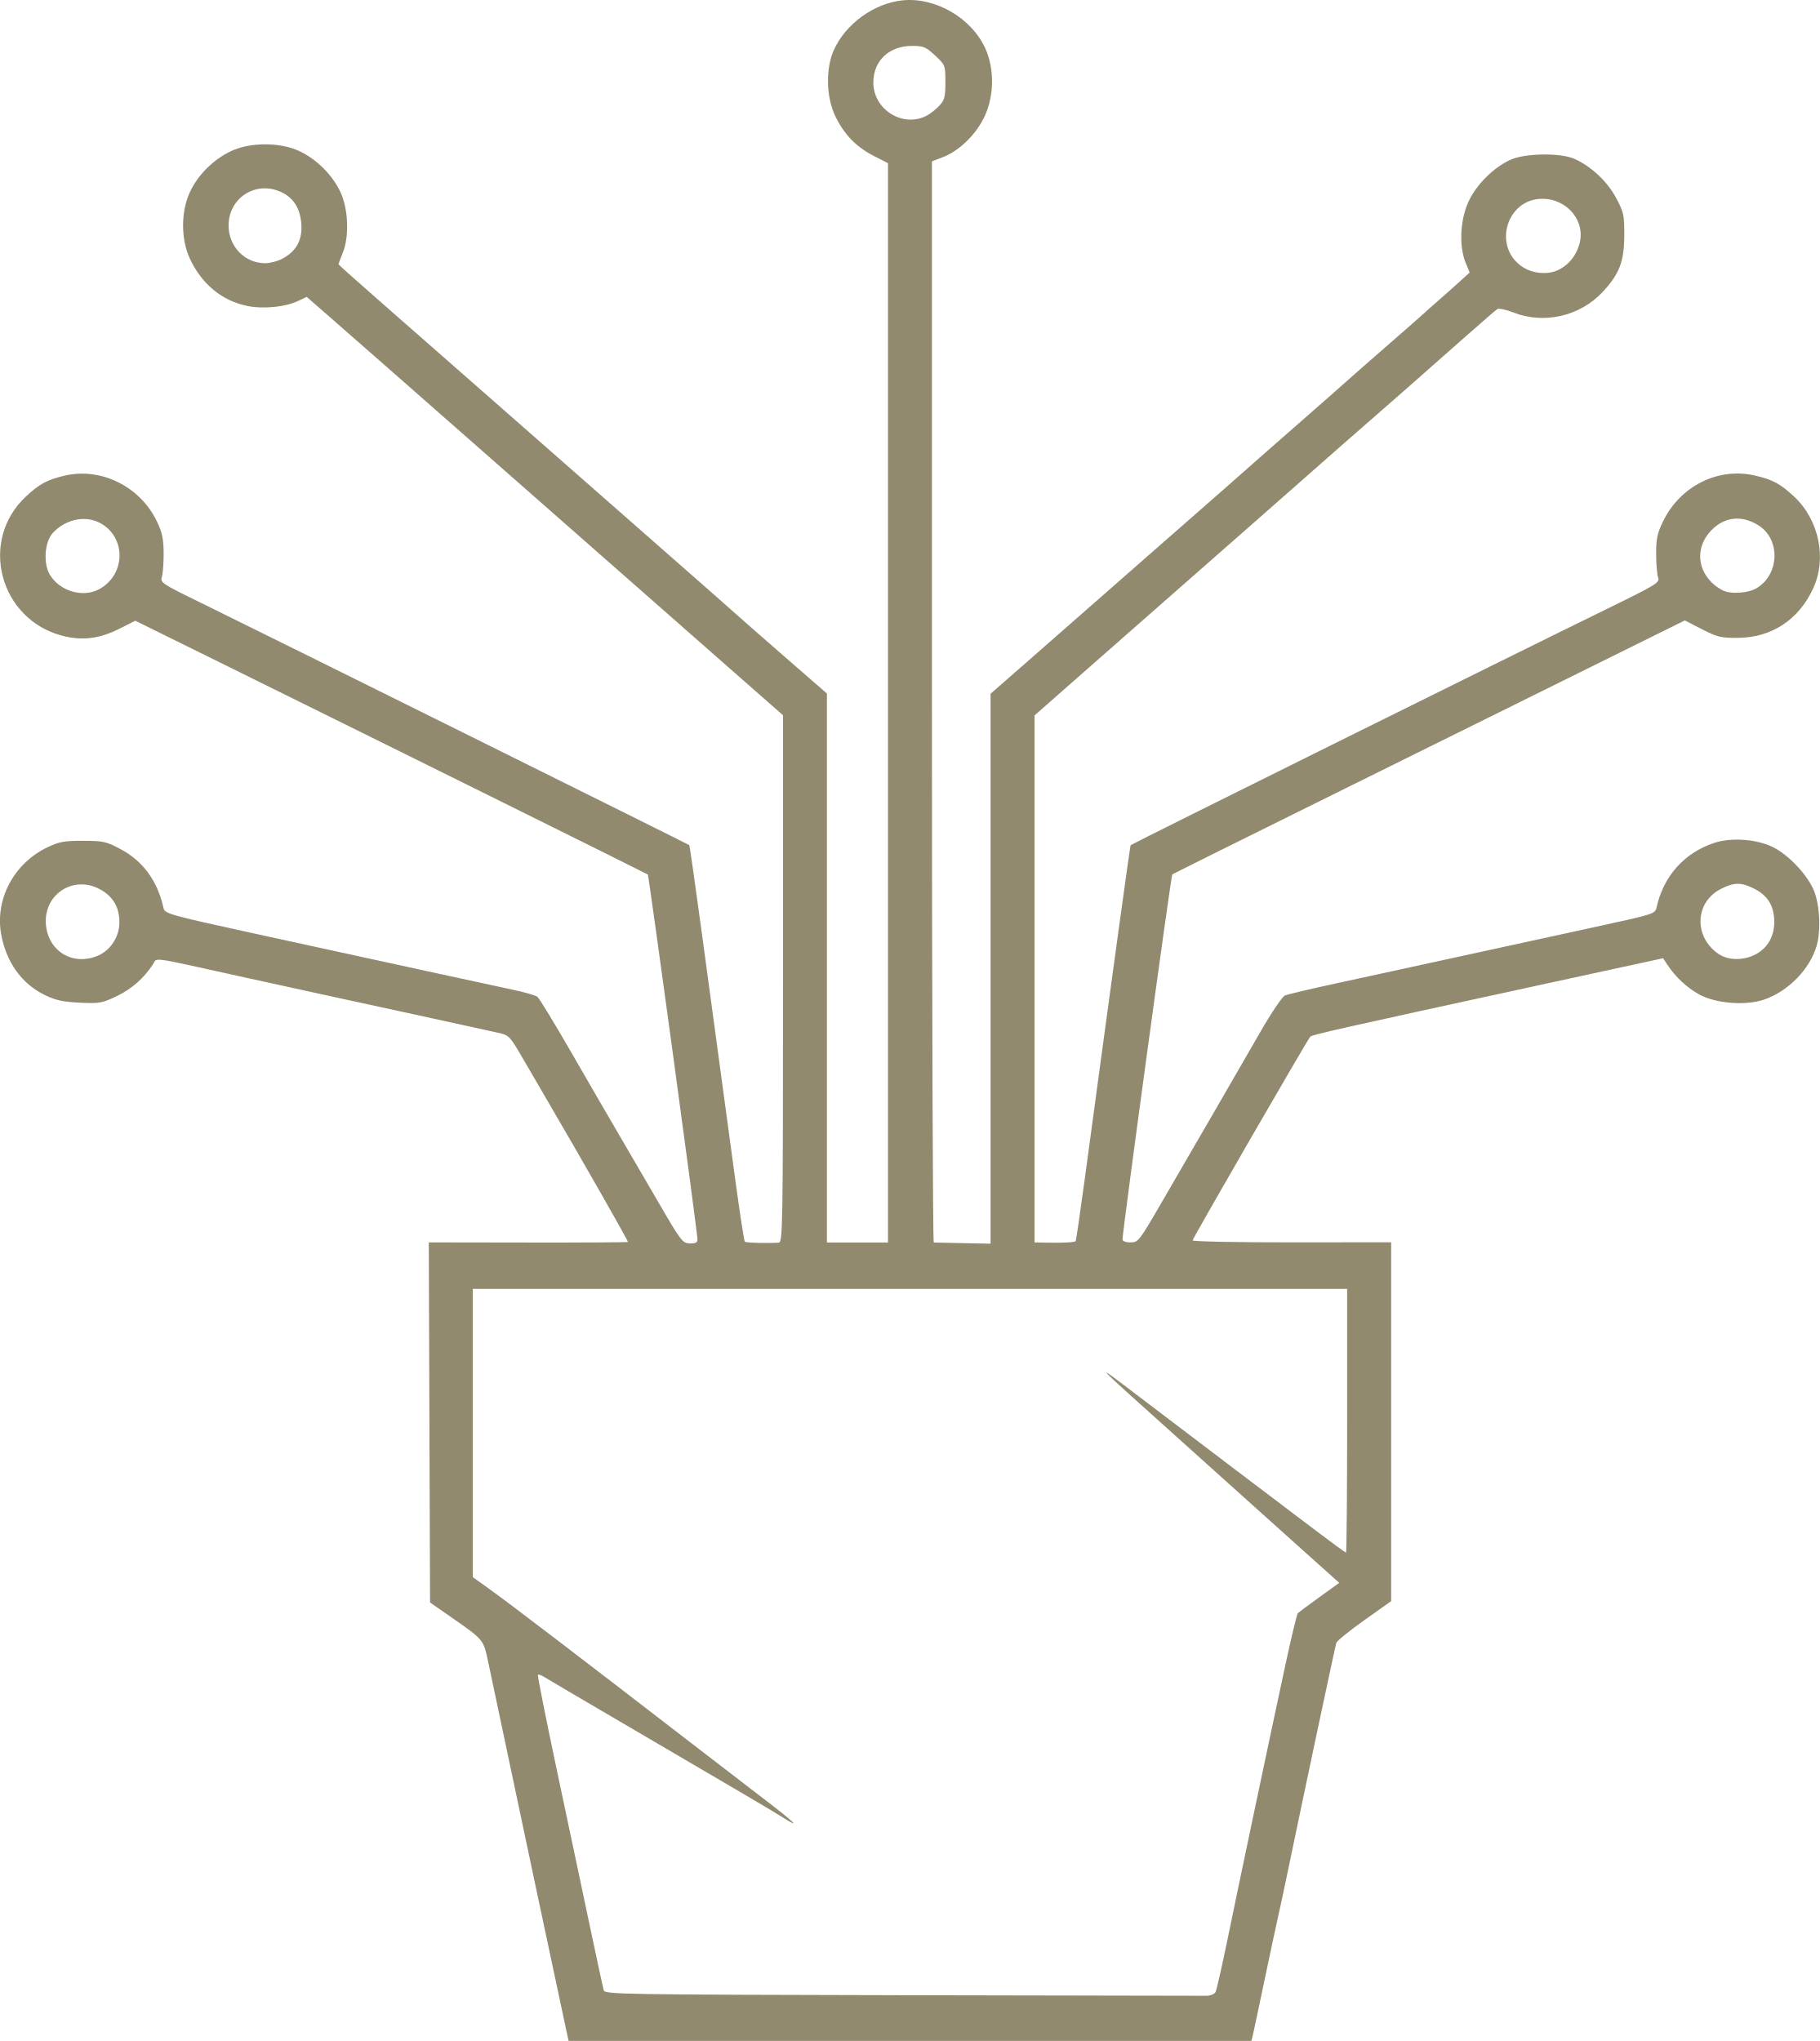
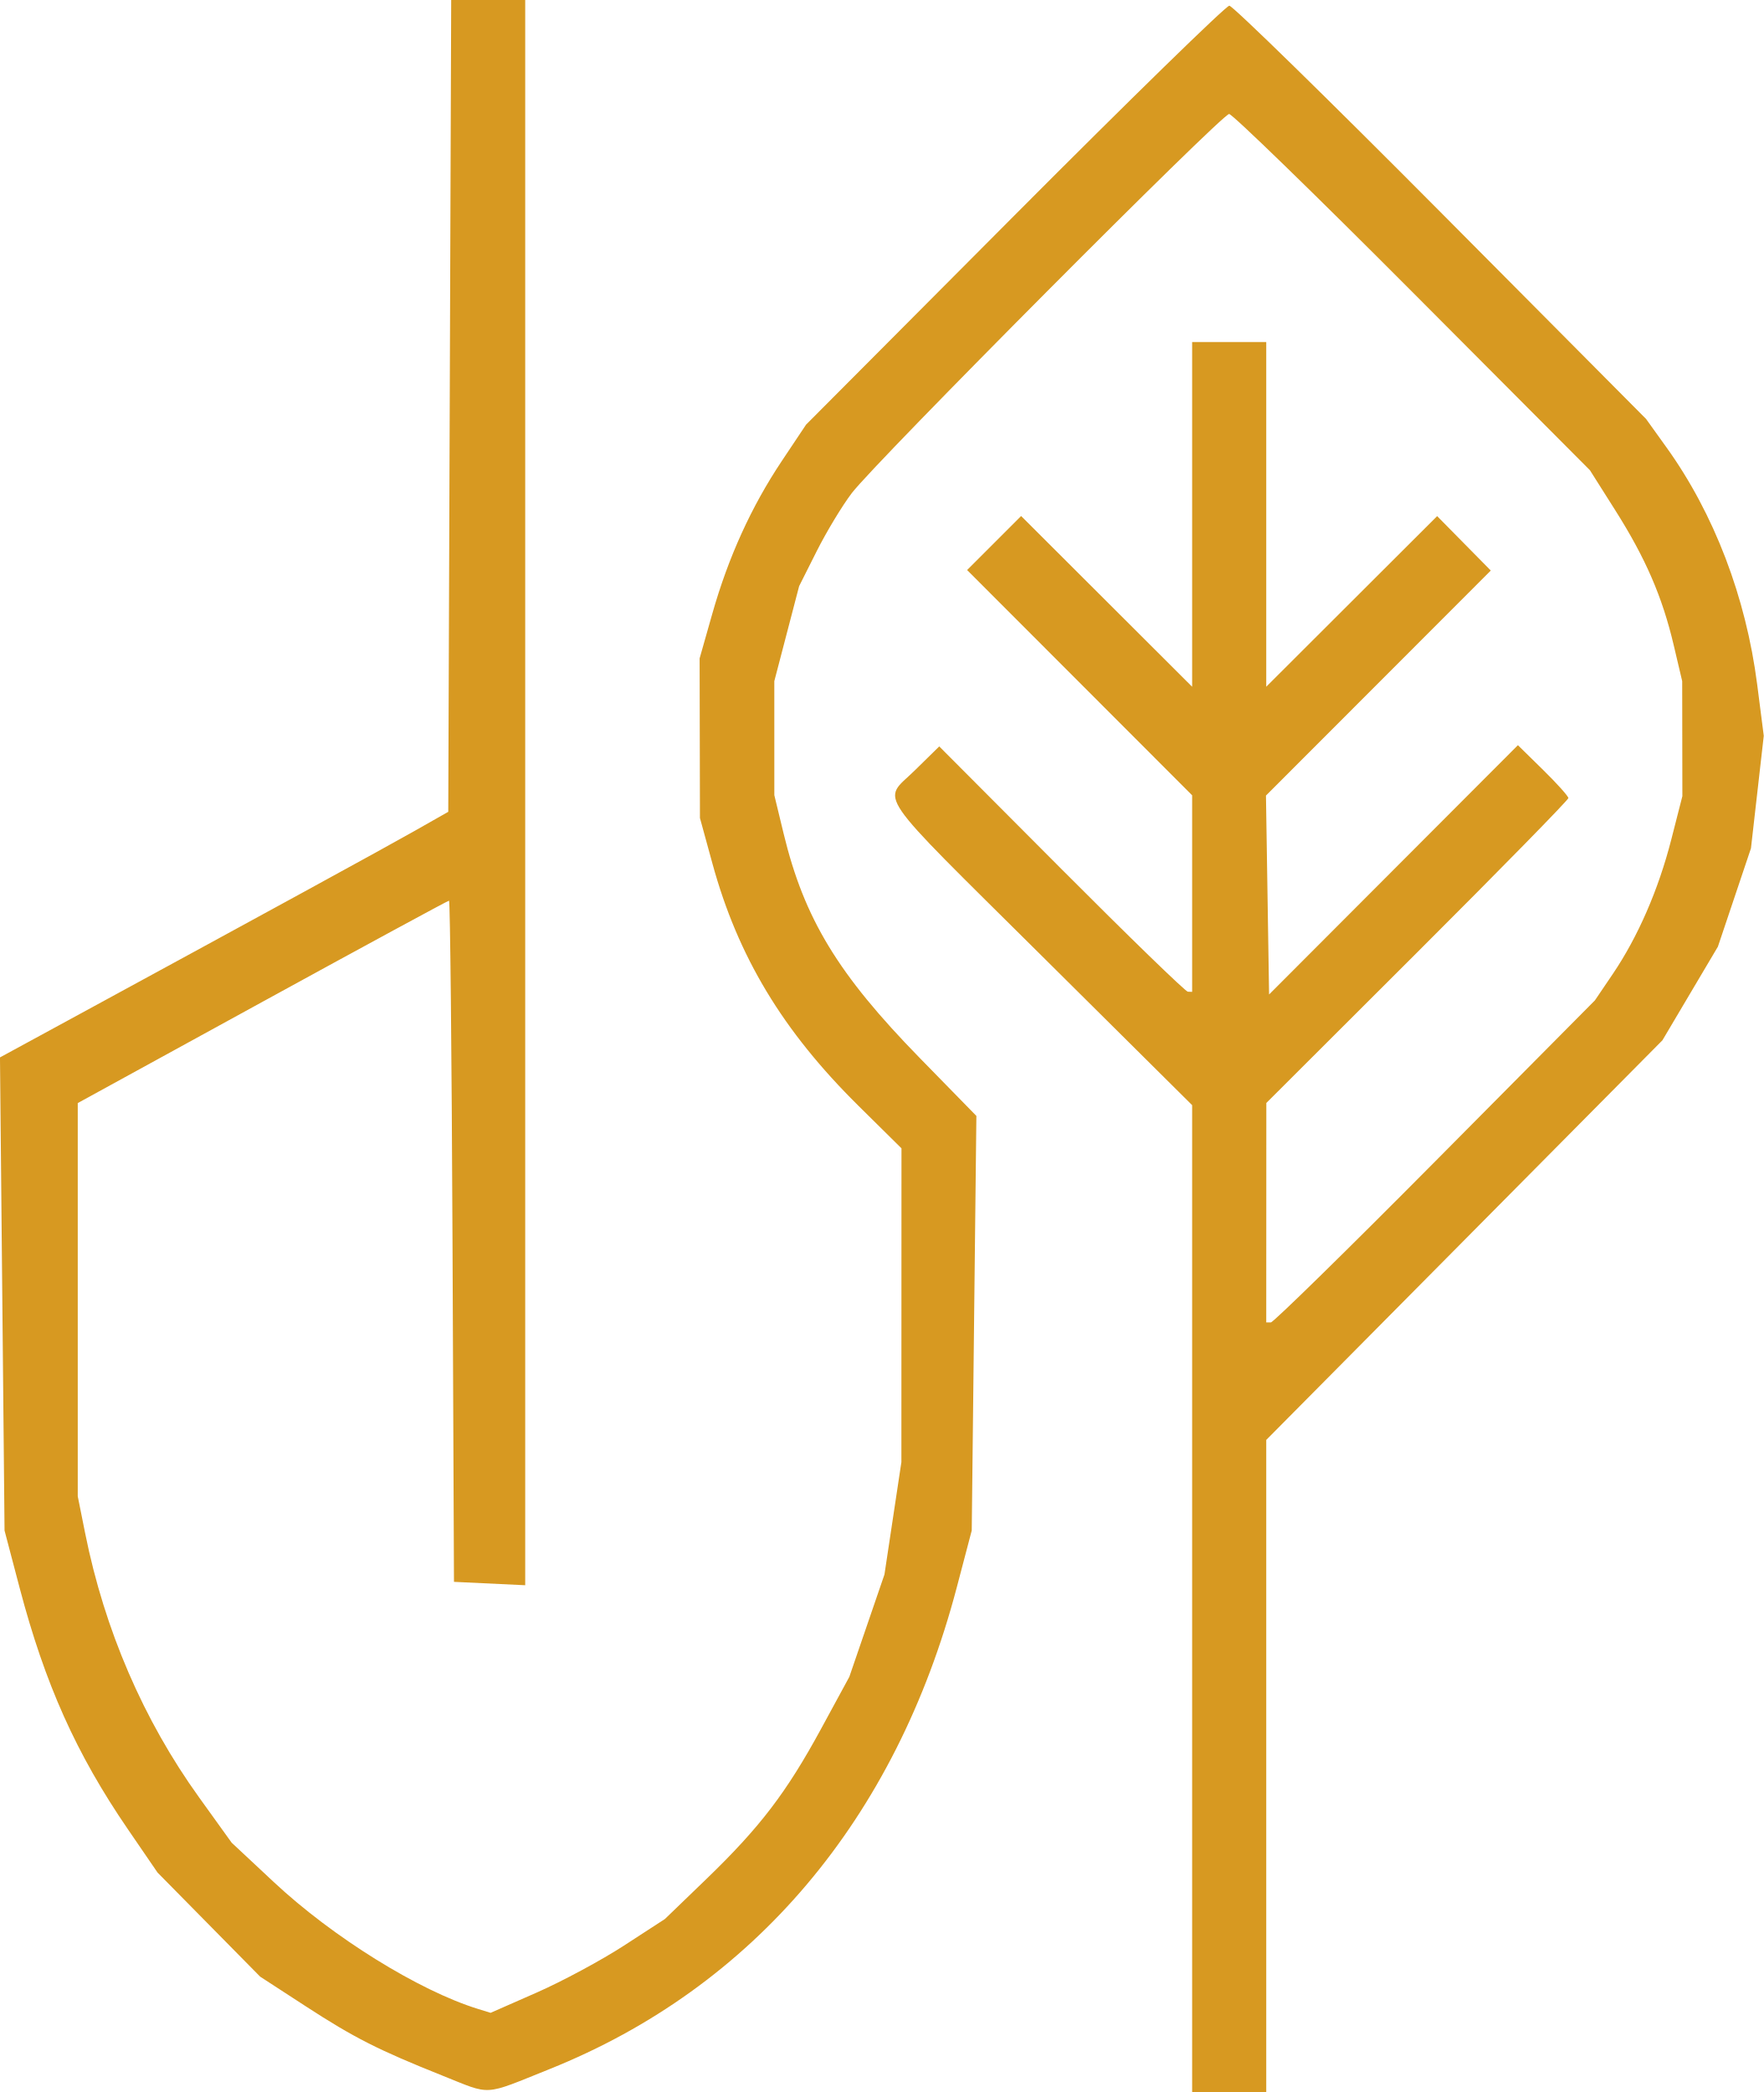
- <svg xmlns="http://www.w3.org/2000/svg" width="83.436mm" height="93.585mm" viewBox="0 0 83.436 93.585" version="1.1" id="svg1" xml:space="preserve">
+ <svg xmlns="http://www.w3.org/2000/svg" width="122.899mm" height="145.772mm" viewBox="0 0 122.899 145.772" version="1.1" id="svg1" xml:space="preserve">
  <defs id="defs1" />
-   <g id="layer1" transform="translate(-15.45675,-14.21567)">
-     <path style="fill:#918a6f;fill-opacity:1;stroke-width:0.423" d="m 41.47,107.549 c -0.209,-0.946 -2.286,-10.741 -3.637,-17.153 -0.211,-1.002 -0.202,-0.991 -1.689,-2.026 l -0.971,-0.676 -0.029,-8.256 -0.029,-8.256 4.55,0.007 c 2.502,0.004 4.564,-0.008 4.581,-0.026 0.027,-0.027 -2.159,-3.861 -3.752,-6.583 -0.234,-0.4 -0.709,-1.215 -1.055,-1.811 -0.617,-1.062 -0.639,-1.085 -1.16,-1.201 -1.117,-0.248 -5.76,-1.262 -7.473,-1.631 -0.985,-0.213 -2.95,-0.643 -4.367,-0.956 -4.192,-0.926 -3.763,-0.866 -3.967,-0.553 -0.418,0.642 -0.98,1.137 -1.661,1.462 -0.68,0.324 -0.795,0.345 -1.703,0.301 -0.773,-0.037 -1.104,-0.11 -1.606,-0.356 -1.052,-0.515 -1.755,-1.493 -1.99,-2.771 -0.297,-1.617 0.584,-3.271 2.136,-4.006 0.525,-0.249 0.765,-0.292 1.624,-0.289 0.931,0.003 1.062,0.033 1.724,0.388 1.025,0.551 1.681,1.452 1.956,2.687 0.06,0.271 0.193,0.308 4.294,1.204 6.278,1.371 10.72,2.337 11.768,2.559 0.512,0.108 0.999,0.251 1.083,0.316 0.084,0.066 0.791,1.228 1.572,2.583 0.78,1.355 1.759,3.043 2.174,3.751 0.415,0.708 1.235,2.114 1.822,3.125 1.012,1.743 1.084,1.838 1.417,1.848 0.271,0.008 0.351,-0.037 0.351,-0.197 -1.2e-5,-0.299 -2.229,-16.672 -2.276,-16.719 -0.03,-0.03 -12.079,-6.002 -19.036,-9.435 l -4.461,-2.201 -0.715,0.36 c -0.925,0.466 -1.706,0.565 -2.615,0.332 -2.894,-0.741 -3.854,-4.358 -1.692,-6.38 0.627,-0.587 0.976,-0.776 1.779,-0.964 1.662,-0.391 3.444,0.485 4.222,2.074 0.246,0.503 0.312,0.8 0.32,1.435 0.005,0.44 -0.029,0.937 -0.075,1.104 -0.084,0.299 -0.058,0.316 1.792,1.221 2.751,1.346 22.346,11.07 22.383,11.107 0.018,0.018 0.284,1.894 0.593,4.17 0.308,2.276 0.687,5.07 0.841,6.209 0.154,1.139 0.454,3.348 0.666,4.908 0.212,1.56 0.412,2.863 0.444,2.896 0.051,0.051 0.973,0.078 1.555,0.045 0.185,-0.01 0.196,-0.665 0.196,-12.099 V 47.011 L 48.582,44.576 C 47.058,43.237 45.004,41.43 44.019,40.562 42.416,39.15 37.896,35.177 33.339,31.174 32.439,30.383 31.211,29.307 30.61,28.782 l -1.093,-0.954 -0.411,0.195 c -0.569,0.27 -1.574,0.369 -2.293,0.225 -1.176,-0.235 -2.106,-0.999 -2.655,-2.181 -0.412,-0.889 -0.41,-2.15 0.006,-3.046 0.364,-0.785 1.076,-1.494 1.883,-1.875 0.882,-0.417 2.25,-0.417 3.135,-0.002 0.797,0.374 1.523,1.101 1.886,1.886 0.361,0.782 0.407,2.038 0.102,2.782 -0.108,0.263 -0.196,0.496 -0.196,0.517 0,0.021 0.718,0.666 1.596,1.434 0.878,0.767 3.561,3.122 5.962,5.233 2.402,2.111 5.753,5.054 7.446,6.539 1.694,1.485 3.142,2.761 3.219,2.835 0.077,0.074 1.047,0.924 2.155,1.89 l 2.016,1.755 v 12.586 12.586 h 1.4 1.4 V 46.442 21.698 l -0.644,-0.328 c -0.82,-0.418 -1.389,-1.01 -1.786,-1.859 -0.407,-0.871 -0.43,-2.158 -0.055,-2.996 0.536,-1.199 1.84,-2.146 3.14,-2.282 1.513,-0.158 3.168,0.799 3.805,2.199 0.423,0.931 0.413,2.161 -0.027,3.113 -0.38,0.823 -1.162,1.589 -1.917,1.877 l -0.501,0.191 V 46.4 c 0,13.633 0.038,24.788 0.084,24.789 0.046,0.001 0.651,0.014 1.344,0.028 l 1.26,0.025 -1.01e-4,-12.608 -1.02e-4,-12.608 2.043,-1.789 c 1.124,-0.984 3.354,-2.94 4.955,-4.347 1.601,-1.407 3.235,-2.839 3.63,-3.182 0.395,-0.344 0.8,-0.701 0.9,-0.793 0.099,-0.092 1.187,-1.049 2.416,-2.125 1.23,-1.076 2.261,-1.984 2.292,-2.017 0.031,-0.033 0.862,-0.763 1.848,-1.622 0.985,-0.859 1.817,-1.589 1.848,-1.623 0.031,-0.033 0.283,-0.258 0.56,-0.499 0.277,-0.241 0.722,-0.636 0.988,-0.878 l 0.484,-0.439 -0.19,-0.466 c -0.3,-0.738 -0.247,-1.93 0.124,-2.756 0.352,-0.785 1.142,-1.582 1.929,-1.945 0.665,-0.307 2.305,-0.332 2.946,-0.044 0.762,0.342 1.491,1.024 1.895,1.771 0.36,0.667 0.387,0.786 0.385,1.724 -0.002,1.21 -0.222,1.784 -0.997,2.613 -1.036,1.108 -2.684,1.486 -4.083,0.936 -0.333,-0.131 -0.664,-0.202 -0.736,-0.158 -0.072,0.044 -0.706,0.591 -1.41,1.215 -1.667,1.478 -4.24,3.74 -5.141,4.519 -0.392,0.339 -0.943,0.823 -1.225,1.075 -0.282,0.253 -1.798,1.588 -3.37,2.967 -1.572,1.379 -4.481,3.936 -6.466,5.682 l -3.609,3.174 v 12.082 12.082 l 0.644,0.012 c 0.699,0.013 1.182,-0.014 1.241,-0.07 0.02,-0.02 0.209,-1.312 0.42,-2.872 1.214,-9.002 2.074,-15.259 2.1,-15.284 0.066,-0.065 17.162,-8.546 21.776,-10.803 2.344,-1.146 2.492,-1.237 2.407,-1.471 -0.05,-0.137 -0.09,-0.627 -0.09,-1.089 4.23e-4,-0.698 0.055,-0.951 0.324,-1.499 0.795,-1.622 2.537,-2.48 4.225,-2.083 0.804,0.189 1.152,0.378 1.78,0.965 1.14,1.066 1.506,2.832 0.871,4.205 -0.67,1.448 -1.908,2.26 -3.462,2.27 -0.765,0.005 -0.934,-0.036 -1.638,-0.397 l -0.785,-0.403 -4.912,2.431 c -2.702,1.337 -7.983,3.951 -11.737,5.809 -3.754,1.858 -6.836,3.389 -6.849,3.403 -0.059,0.059 -2.282,16.36 -2.282,16.736 0,0.083 0.148,0.14 0.365,0.14 0.354,0 0.398,-0.055 1.421,-1.82 0.58,-1.001 1.64,-2.827 2.355,-4.059 0.715,-1.232 1.7,-2.938 2.19,-3.792 0.49,-0.854 0.992,-1.596 1.115,-1.65 0.123,-0.053 1.156,-0.298 2.295,-0.544 1.139,-0.246 3.785,-0.822 5.879,-1.28 2.094,-0.458 4.93,-1.076 6.303,-1.374 2.382,-0.517 2.499,-0.554 2.557,-0.822 0.315,-1.447 1.268,-2.519 2.643,-2.976 0.794,-0.264 1.976,-0.175 2.72,0.204 0.703,0.358 1.518,1.218 1.838,1.94 0.283,0.639 0.35,1.856 0.142,2.574 -0.311,1.073 -1.311,2.094 -2.415,2.467 -0.85,0.287 -2.2,0.18 -2.962,-0.234 -0.569,-0.31 -1.11,-0.817 -1.485,-1.393 l -0.176,-0.271 -5.814,1.263 c -8.93,1.94 -10.278,2.243 -10.362,2.333 -0.133,0.141 -5.362,9.195 -5.396,9.341 -0.012,0.052 2.032,0.093 4.541,0.091 l 4.563,-0.004 v 8.227 8.227 l -1.23,0.873 c -0.676,0.48 -1.254,0.949 -1.285,1.041 -0.051,0.156 -1.464,6.811 -2.199,10.357 -0.179,0.862 -0.399,1.895 -0.491,2.295 -0.091,0.4 -0.371,1.71 -0.622,2.911 -0.251,1.201 -0.484,2.297 -0.518,2.435 l -0.062,0.252 H 57.177 41.526 Z m 29.713,-1.99 c 0.049,-0.091 0.295,-1.173 0.548,-2.405 0.525,-2.559 1.897,-9.069 2.643,-12.541 0.278,-1.293 0.54,-2.386 0.583,-2.429 0.043,-0.042 0.487,-0.373 0.988,-0.734 l 0.911,-0.657 -1.68,-1.505 c -0.924,-0.828 -1.819,-1.631 -1.988,-1.785 -0.169,-0.154 -1.688,-1.519 -3.374,-3.033 -4.517,-4.056 -4.437,-3.969 -1.834,-1.987 0.924,0.704 2.738,2.08 4.031,3.059 1.293,0.979 2.97,2.249 3.727,2.822 0.756,0.573 1.399,1.042 1.428,1.042 0.029,0 0.052,-2.721 0.052,-6.046 V 73.314 H 57.176 37.133 v 6.609 6.609 l 0.74,0.529 c 0.93,0.665 4.082,3.072 9.603,7.332 0.898,0.693 2.257,1.738 3.022,2.323 1.41,1.079 1.721,1.387 0.838,0.828 -0.493,-0.312 -1.731,-1.041 -7.485,-4.408 -1.755,-1.027 -3.302,-1.937 -3.438,-2.023 -0.136,-0.085 -0.268,-0.132 -0.295,-0.104 -0.026,0.028 0.348,1.916 0.831,4.195 0.483,2.279 1.16,5.478 1.504,7.11 0.344,1.632 0.651,3.055 0.683,3.163 0.055,0.184 0.83,0.197 13.683,0.224 7.494,0.016 13.771,0.027 13.95,0.026 0.179,-10e-4 0.365,-0.077 0.414,-0.168 z M 19.934,58.041 c 0.581,-0.243 0.987,-0.856 0.997,-1.505 0.011,-0.722 -0.295,-1.237 -0.932,-1.566 -1.219,-0.63 -2.567,0.289 -2.435,1.66 0.117,1.216 1.238,1.883 2.371,1.41 z m 76.247,-0.215 c 0.462,-0.353 0.68,-0.924 0.605,-1.588 -0.068,-0.605 -0.354,-1 -0.931,-1.286 -0.585,-0.29 -0.893,-0.284 -1.506,0.026 -1.193,0.605 -1.249,2.199 -0.104,2.977 0.524,0.356 1.374,0.3 1.936,-0.129 z M 19.979,41.244 c 1.202,-0.626 1.292,-2.29 0.161,-2.994 -0.691,-0.431 -1.64,-0.263 -2.259,0.399 -0.385,0.413 -0.451,1.424 -0.126,1.942 0.46,0.732 1.491,1.035 2.224,0.653 z m 76.024,-0.066 c 1.03,-0.628 1.086,-2.209 0.102,-2.854 -0.767,-0.502 -1.575,-0.426 -2.187,0.206 -0.845,0.872 -0.621,2.129 0.489,2.741 0.365,0.202 1.193,0.153 1.597,-0.093 z M 86.938,26.576 c 0.455,-0.237 0.769,-0.629 0.924,-1.155 0.308,-1.046 -0.539,-2.09 -1.696,-2.09 -1.639,0 -2.289,2.185 -0.926,3.111 0.489,0.332 1.207,0.389 1.697,0.134 z M 28.401,26.078 c 0.639,-0.339 0.922,-0.855 0.871,-1.586 -0.053,-0.761 -0.389,-1.259 -1.02,-1.511 -1.138,-0.455 -2.315,0.345 -2.315,1.574 0,0.966 0.742,1.73 1.68,1.73 0.217,0 0.571,-0.093 0.786,-0.207 z m 29.536,-6.556 c 0.166,-0.087 0.428,-0.292 0.582,-0.457 0.243,-0.26 0.28,-0.402 0.28,-1.082 0,-0.776 -0.004,-0.787 -0.472,-1.223 -0.426,-0.397 -0.529,-0.44 -1.064,-0.439 -1.048,7.61e-4 -1.767,0.684 -1.767,1.679 0,1.242 1.355,2.087 2.44,1.522 z" id="path1" />
+   <g id="layer1" transform="translate(-43.04638,-57.96836)">
+     <path style="fill:#d79921;fill-opacity:1;stroke-width:1.501" d="m 73.885,202.603 c -4.471,-1.785 -6.163,-2.643 -9.533,-4.834 l -3.178,-2.066 -3.575,-3.627 -3.575,-3.627 -2.062,-3.011 c -3.603,-5.26 -5.784,-10.126 -7.554,-16.849 l -1.045,-3.972 -0.159,-16.484 -0.159,-16.484 4.099,-2.229 c 14.64,-7.961 22.679,-12.355 24.754,-13.532 l 2.383,-1.352 0.102,-28.283 0.102,-28.283 h 2.579 2.579 v 55.23 55.229 l -2.482,-0.118 -2.482,-0.118 -0.102,-23.733 c -0.056,-13.053 -0.165,-23.733 -0.243,-23.733 -0.077,0 -5.929,3.174 -13.005,7.052 l -12.865,7.052 v 13.701 13.701 l 0.518,2.582 c 1.35,6.726 4.06,13.009 7.937,18.398 l 2.269,3.155 2.955,2.761 c 4.093,3.825 10.093,7.551 14.209,8.823 l 0.879,0.272 3.218,-1.415 c 1.77,-0.778 4.502,-2.249 6.072,-3.268 l 2.855,-1.854 2.894,-2.792 c 3.727,-3.597 5.572,-6.013 7.995,-10.472 l 1.962,-3.611 1.224,-3.566 1.224,-3.566 0.59,-3.915 0.59,-3.915 0.003,-10.933 0.003,-10.933 -3.004,-2.969 c -5.269,-5.208 -8.39,-10.386 -10.168,-16.871 l -0.871,-3.178 -0.011,-5.561 -0.011,-5.561 0.878,-3.094 c 1.123,-3.958 2.724,-7.476 4.851,-10.664 l 1.687,-2.527 14.537,-14.597 c 7.995,-8.028 14.726,-14.597 14.957,-14.597 0.231,0 6.859,6.479 14.729,14.398 l 14.309,14.398 1.426,1.987 c 3.314,4.618 5.535,10.426 6.317,16.52 l 0.458,3.572 -0.446,3.919 -0.446,3.919 -1.152,3.427 -1.152,3.427 -1.933,3.262 -1.932,3.262 -13.803,13.924 -13.803,13.924 v 22.718 22.718 h -2.582 -2.582 v -34.382 -34.382 l -10.526,-10.451 c -11.866,-11.782 -11.081,-10.636 -8.811,-12.863 l 1.715,-1.683 8.513,8.542 c 4.682,4.698 8.647,8.546 8.811,8.551 l 0.298,0.009 v -6.848 -6.848 l -7.84,-7.848 -7.84,-7.848 1.882,-1.882 1.882,-1.882 5.958,5.948 5.958,5.948 V 93.811 81.8 h 2.582 2.582 v 12.01 12.01 l 5.954,-5.944 5.954,-5.944 1.869,1.896 1.869,1.896 -7.833,7.84 -7.833,7.84 0.109,6.93 0.109,6.93 8.669,-8.685 8.669,-8.685 1.758,1.725 c 0.967,0.949 1.758,1.831 1.758,1.96 0,0.13 -4.735,4.963 -10.523,10.741 l -10.523,10.505 -0.003,7.646 -0.003,7.646 h 0.319 c 0.176,0 5.329,-5.049 11.451,-11.221 l 11.131,-11.221 1.238,-1.827 c 1.758,-2.595 3.189,-5.883 4.084,-9.381 l 0.772,-3.02 -0.006,-4.008 -0.006,-4.008 -0.593,-2.515 c -0.794,-3.368 -1.959,-6.056 -4.076,-9.401 l -1.759,-2.78 -12.366,-12.412 c -6.802,-6.827 -12.551,-12.412 -12.776,-12.412 -0.51,0 -24.635,24.239 -26.29,26.414 -0.665,0.874 -1.763,2.69 -2.44,4.037 l -1.231,2.448 -0.865,3.311 -0.865,3.311 8.6e-4,3.972 8.4e-4,3.972 0.646,2.673 c 1.434,5.931 3.789,9.811 9.498,15.652 l 3.935,4.026 -0.162,14.444 -0.162,14.444 -1.045,3.972 c -4.246,16.134 -14.154,27.853 -28.371,33.557 -4.688,1.881 -4.001,1.839 -7.46,0.458 z" id="path226495" />
  </g>
</svg>
